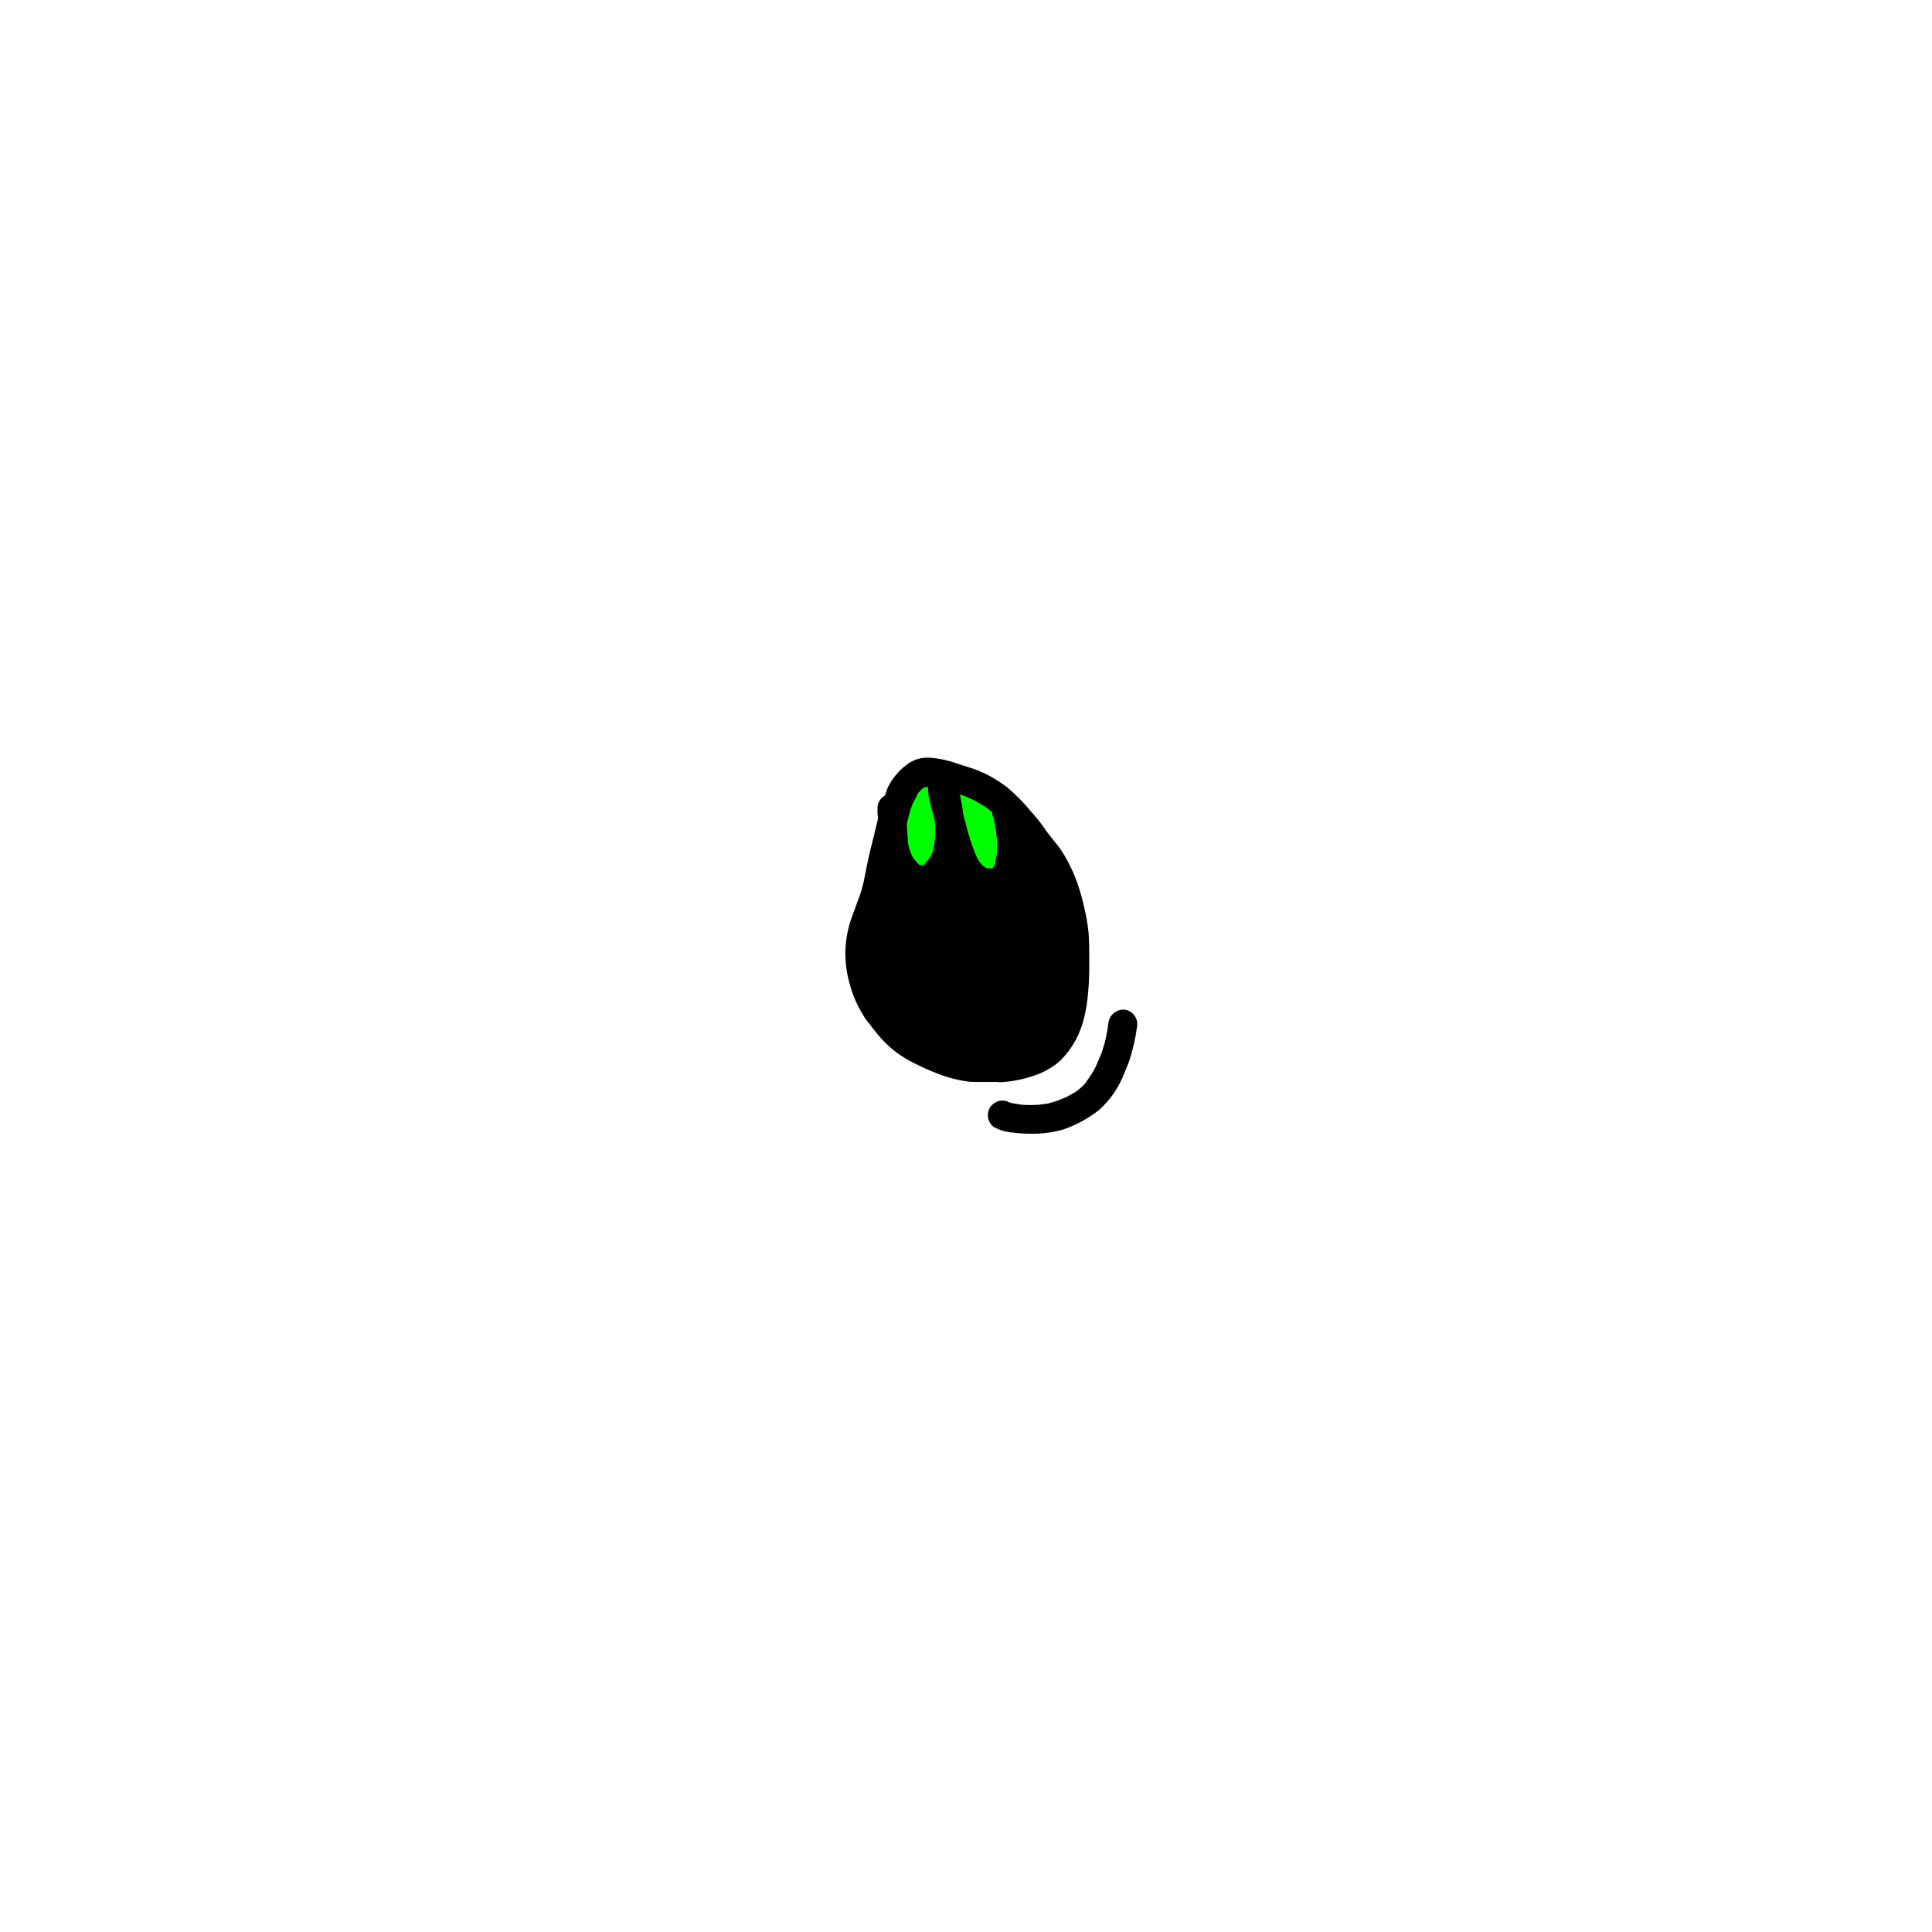
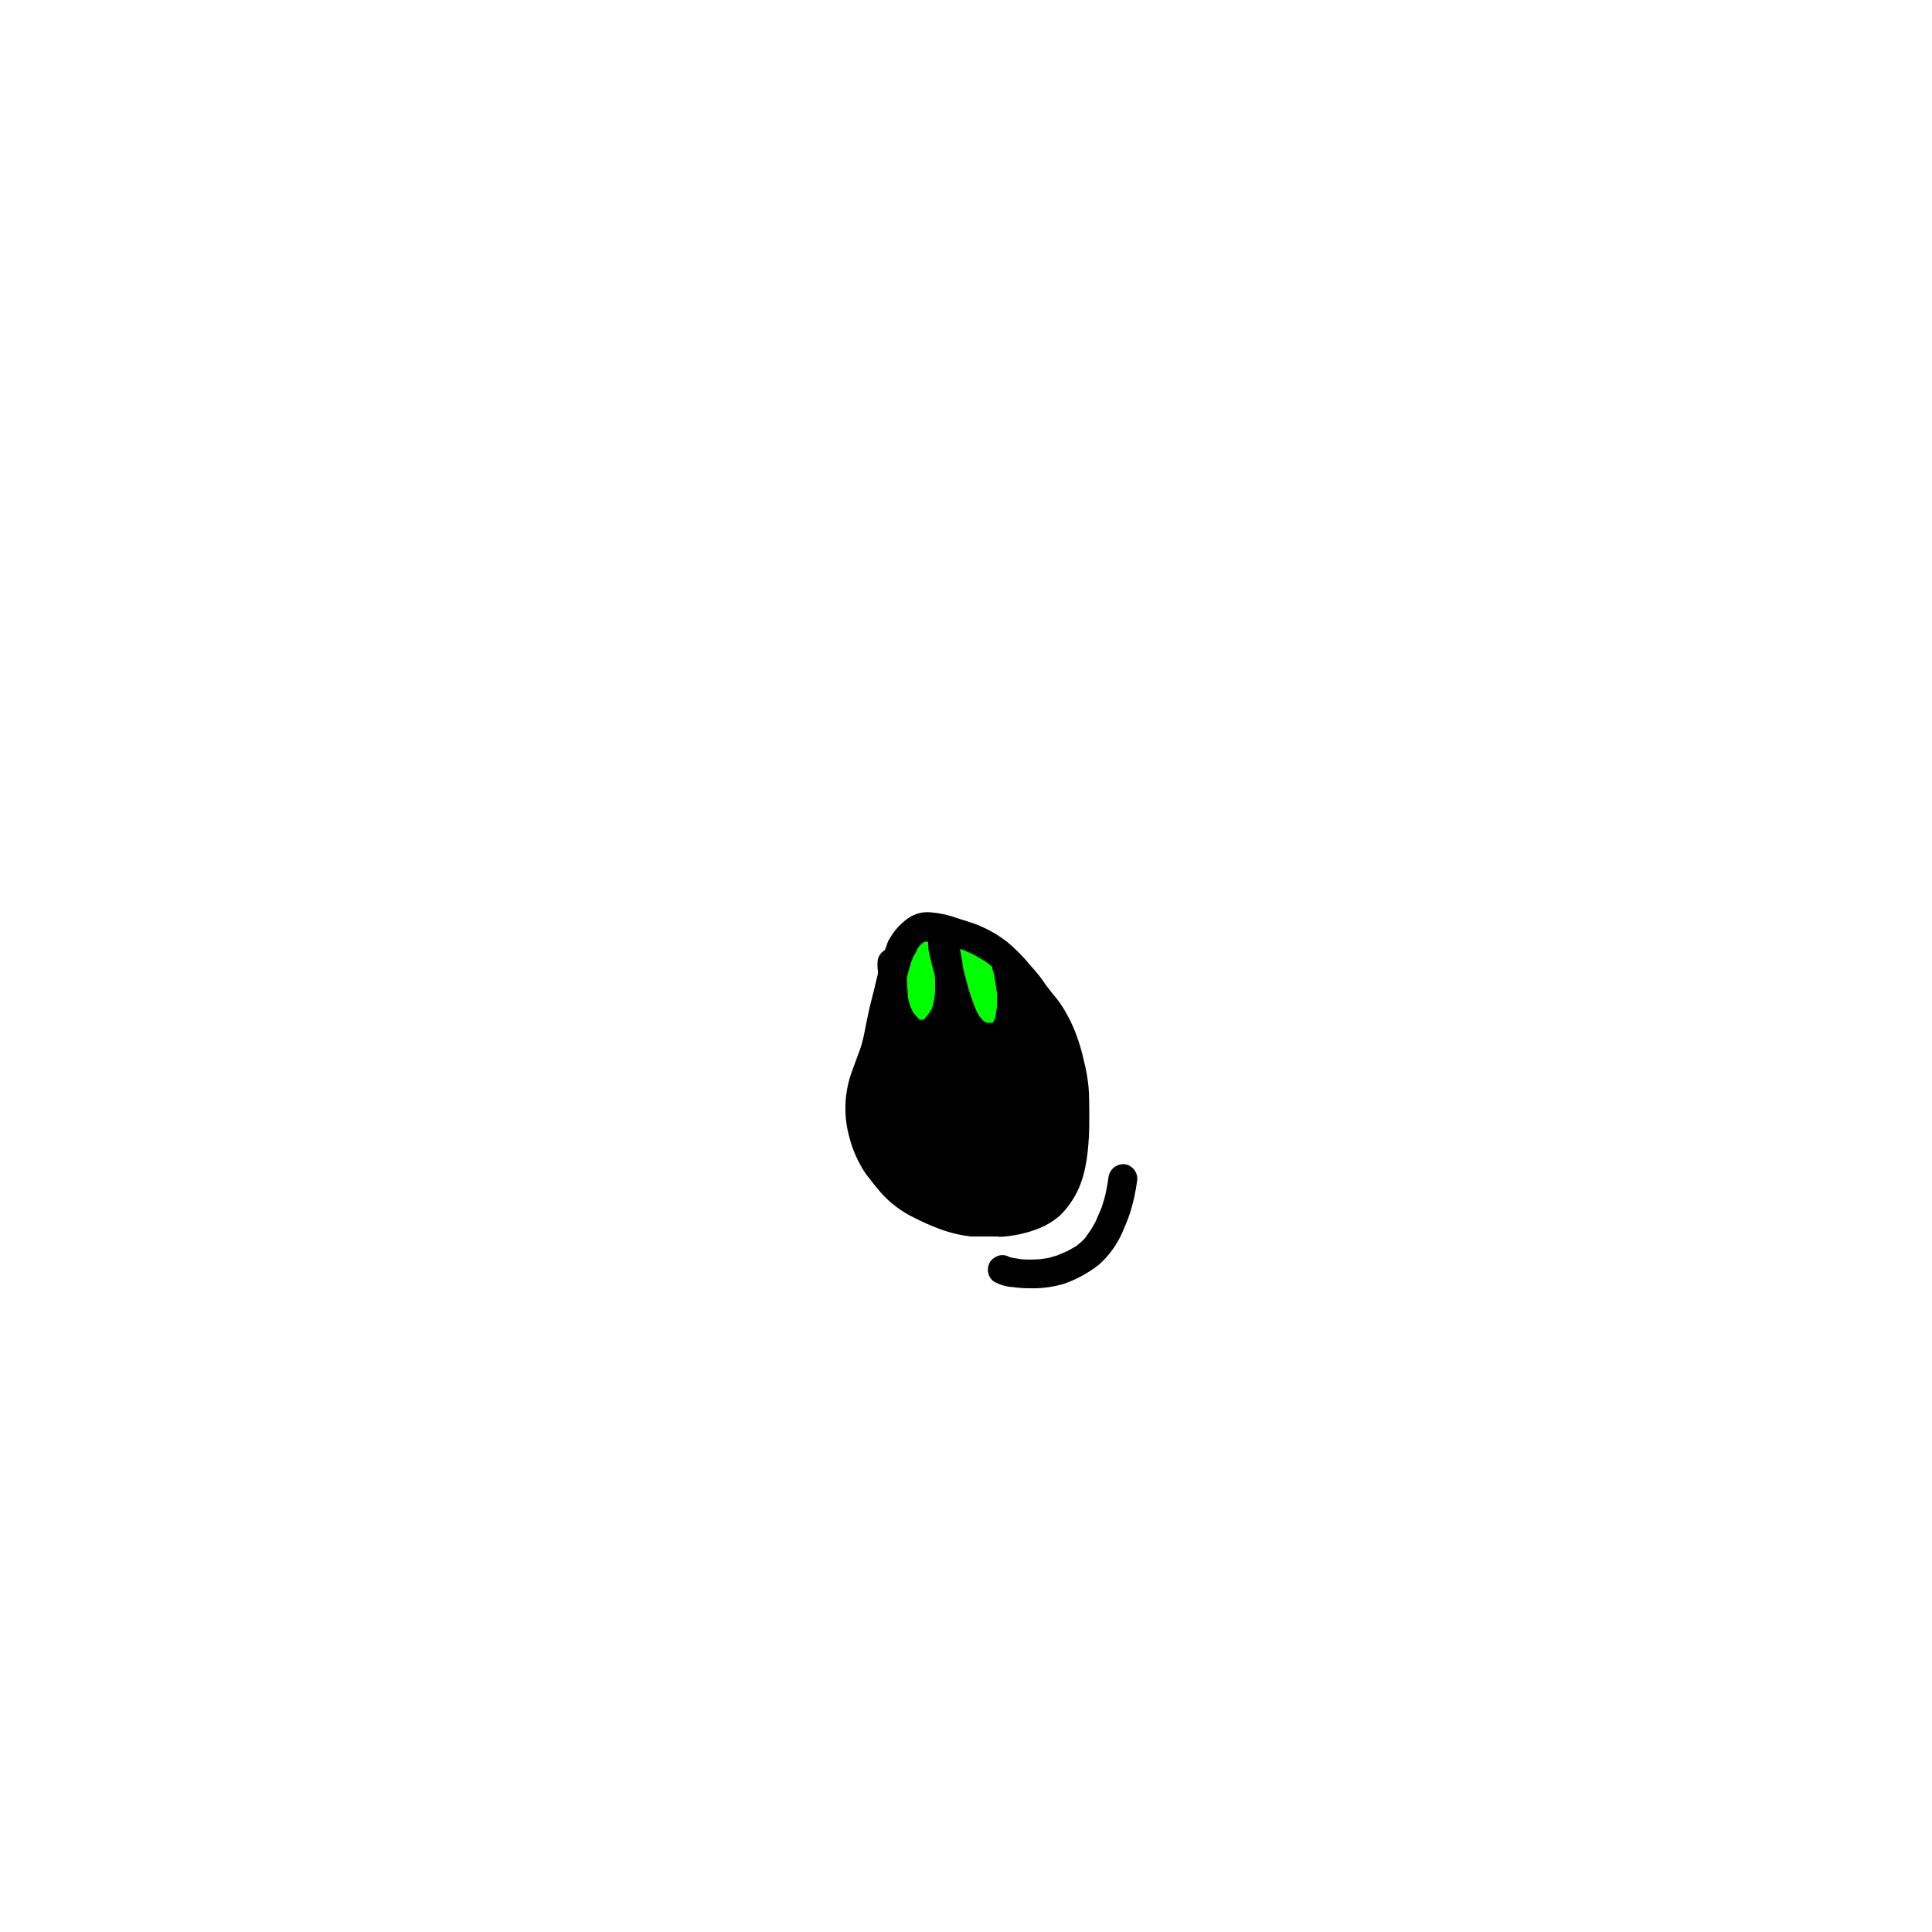
<svg xmlns="http://www.w3.org/2000/svg" id="Mouth" viewBox="0 0 500 500">
  <defs>
    <style>.cls-1{fill:lime;}</style>
  </defs>
-   <polygon class="cls-1" points="249.4 227.2 263.7 227.2 260.7 203.8 229.9 203.5 232.4 227.9 249.4 227.2" />
-   <path d="M258.5,280.1a31.5,31.5,0,0,0,9.6-1.9,19,19,0,0,0,6.3-3.7,22.8,22.8,0,0,0,3.8-5c2.6-4.6,3.3-10,3.6-15.3.1-2,.1-4,.1-6.1s0-4.6-.2-6.9a43.7,43.7,0,0,0-1.1-6.3,51.1,51.1,0,0,0-1.8-6.4,38.1,38.1,0,0,0-2.8-6.2,26.9,26.9,0,0,0-3.4-4.9l-1.8-2.3a39,39,0,0,0-4-5.1,44.7,44.7,0,0,0-6.1-6.2,32.2,32.2,0,0,0-6.9-4.1c-2-.9-4.1-1.4-6.1-2.1a26.5,26.5,0,0,0-6.9-1.5,8.8,8.8,0,0,0-6.4,2,16.7,16.7,0,0,0-4.5,5.4,4.9,4.9,0,0,0-.4,1.1l-.2.5-.3.8a3.7,3.7,0,0,0-1.9,3.2v1.3a8.1,8.1,0,0,1,.1,1.6l-.6,2.5c-.5,2.2-1.1,4.3-1.6,6.5s-.9,4.2-1.3,6.3a32.5,32.5,0,0,1-1.1,4.2l-2.2,6a27.8,27.8,0,0,0-.7,16.4,30.8,30.8,0,0,0,4.3,9.8c1.3,1.7,2.7,3.5,4.1,5.1a27.3,27.3,0,0,0,8.4,6.3,64.6,64.6,0,0,0,6,2.7,34.4,34.4,0,0,0,8.8,2.2h7.2Zm-6.4-73,2.9,1.7,1.8,1.4h0a2.2,2.2,0,0,0,.2,1.1l.3,1c.3,1.6.5,3.2.7,4.7h0c.1,1.3,0,2.5,0,3.7l-.3,1.9a4.3,4.3,0,0,1-.2,1.1l-.2.3-.2.4-.2.3h-1.5l-.4-.2-.3-.2-.4-.3-.3-.4-.4-.4a10,10,0,0,1-.8-1.4c-.5-1-.8-2-1.2-3a63.2,63.2,0,0,1-1.8-6.2c-.2-.6-.3-1.2-.5-1.8a42,42,0,0,0-.8-4.7v-.5l1.1.4-.4-.2Zm-15.6.2a5.6,5.6,0,0,0,.9-1.7l.4-.6.9-.9.6-.4h.9a12.4,12.4,0,0,0,.6,4.3c.2,1.1.5,2.1.8,3.2l.3,1c0,.4.1.8.1,1.3v3.3a27,27,0,0,1-.4,2.8,2.4,2.4,0,0,0-.2.8,10.4,10.4,0,0,0-.4,1l-.5.7a9.4,9.4,0,0,1-.9,1.2l-.3.4-.3.2h-1l-.8-.8-.8-1a3.1,3.1,0,0,1-.5-1c-.2-.2-.2-.4-.3-.7a8.4,8.4,0,0,1-.5-1.7,11,11,0,0,1-.2-1.8c-.1-1.3-.2-2.6-.2-3.9l1-3.7C236,208.6,236.2,207.9,236.5,207.3Z" />
-   <path d="M291.1,261.3a3.9,3.9,0,0,0-4.2,3.2c-.2,1.4-.4,2.7-.7,4.1s-.7,2.6-1.1,3.9l-1.5,3.5a21.6,21.6,0,0,1-1.8,3l-.9,1.3a8,8,0,0,1-1.3,1.3l-1.1.9-2.3,1.3-2.6,1.1-2.4.7-2.3.3a35.3,35.3,0,0,1-4.6,0l-2.4-.4-.7-.2a3.5,3.5,0,0,0-3.7.1,3.4,3.4,0,0,0-1.7,2.2,3.8,3.8,0,0,0,1.3,4,11.2,11.2,0,0,0,5.1,1.5,26.9,26.9,0,0,0,4,.3h.2a28.7,28.7,0,0,0,8.8-1.1,31.6,31.6,0,0,0,9.2-5,24.5,24.5,0,0,0,6-8.2c.7-1.6,1.4-3.3,2-5a50.8,50.8,0,0,0,1.9-8.6A3.8,3.8,0,0,0,291.1,261.3Z" />
+   <polygon class="cls-1" points="249.4 267.2 263.7 267.2 260.7 243.8 229.9 243.5 232.4 267.9 249.4 267.2" />
+   <path d="M258.5,320.1a31.5,31.5,0,0,0,9.6-1.9,19,19,0,0,0,6.3-3.7,22.8,22.8,0,0,0,3.8-5c2.6-4.6,3.3-10,3.6-15.3.1-2,.1-4,.1-6.1s0-4.6-.2-6.9a43.7,43.7,0,0,0-1.1-6.3,51.1,51.1,0,0,0-1.8-6.4,38.1,38.1,0,0,0-2.8-6.2,26.9,26.9,0,0,0-3.4-4.9l-1.8-2.3a39,39,0,0,0-4-5.1,44.7,44.7,0,0,0-6.1-6.2,32.2,32.2,0,0,0-6.9-4.1c-2-.9-4.1-1.4-6.1-2.1a26.5,26.5,0,0,0-6.9-1.5,8.8,8.8,0,0,0-6.4,2,16.7,16.7,0,0,0-4.5,5.4,4.9,4.9,0,0,0-.4,1.1l-.2.5-.3.8a3.7,3.7,0,0,0-1.9,3.2v1.3a8.1,8.1,0,0,1,.1,1.6l-.6,2.5c-.5,2.2-1.1,4.3-1.6,6.5s-.9,4.2-1.3,6.3a32.5,32.5,0,0,1-1.1,4.2l-2.2,6a27.8,27.8,0,0,0-.7,16.4,30.8,30.8,0,0,0,4.3,9.8c1.3,1.7,2.7,3.5,4.1,5.1a27.3,27.3,0,0,0,8.4,6.3,64.6,64.6,0,0,0,6,2.7,34.4,34.4,0,0,0,8.8,2.2h7.2Zm-6.4-73,2.9,1.7,1.8,1.4h0a2.2,2.2,0,0,0,.2,1.1l.3,1c.3,1.6.5,3.2.7,4.7h0c.1,1.3,0,2.5,0,3.7l-.3,1.9a4.3,4.3,0,0,1-.2,1.1l-.2.3-.2.4-.2.3h-1.5l-.4-.2-.3-.2-.4-.3-.3-.4-.4-.4a10,10,0,0,1-.8-1.4c-.5-1-.8-2-1.2-3a63.2,63.2,0,0,1-1.8-6.2c-.2-.6-.3-1.2-.5-1.8a42,42,0,0,0-.8-4.7v-.5l1.1.4-.4-.2Zm-15.6.2a5.6,5.6,0,0,0,.9-1.7l.4-.6.9-.9.6-.4h.9a12.4,12.4,0,0,0,.6,4.3c.2,1.1.5,2.1.8,3.2l.3,1c0,.4.1.8.1,1.3v3.3a27,27,0,0,1-.4,2.8,2.4,2.4,0,0,0-.2.8,10.4,10.4,0,0,0-.4,1l-.5.7a9.4,9.4,0,0,1-.9,1.2l-.3.4-.3.2h-1l-.8-.8-.8-1a3.1,3.1,0,0,1-.5-1c-.2-.2-.2-.4-.3-.7a8.4,8.4,0,0,1-.5-1.7,11,11,0,0,1-.2-1.8c-.1-1.3-.2-2.6-.2-3.9l1-3.7C236,248.6,236.2,247.9,236.5,247.3Z" />
+   <path d="M291.1,301.3a3.9,3.9,0,0,0-4.2,3.2c-.2,1.4-.4,2.7-.7,4.1s-.7,2.6-1.1,3.9l-1.5,3.5a21.6,21.6,0,0,1-1.8,3l-.9,1.3a8,8,0,0,1-1.3,1.3l-1.1.9-2.3,1.3-2.6,1.1-2.4.7-2.3.3a35.3,35.3,0,0,1-4.6,0l-2.4-.4-.7-.2a3.5,3.5,0,0,0-3.7.1,3.4,3.4,0,0,0-1.7,2.2,3.8,3.8,0,0,0,1.3,4,11.2,11.2,0,0,0,5.1,1.5,26.9,26.9,0,0,0,4,.3h.2a28.7,28.7,0,0,0,8.8-1.1,31.6,31.6,0,0,0,9.2-5,24.5,24.5,0,0,0,6-8.2c.7-1.6,1.4-3.3,2-5a50.8,50.8,0,0,0,1.9-8.6A3.8,3.8,0,0,0,291.1,301.3Z" />
</svg>
